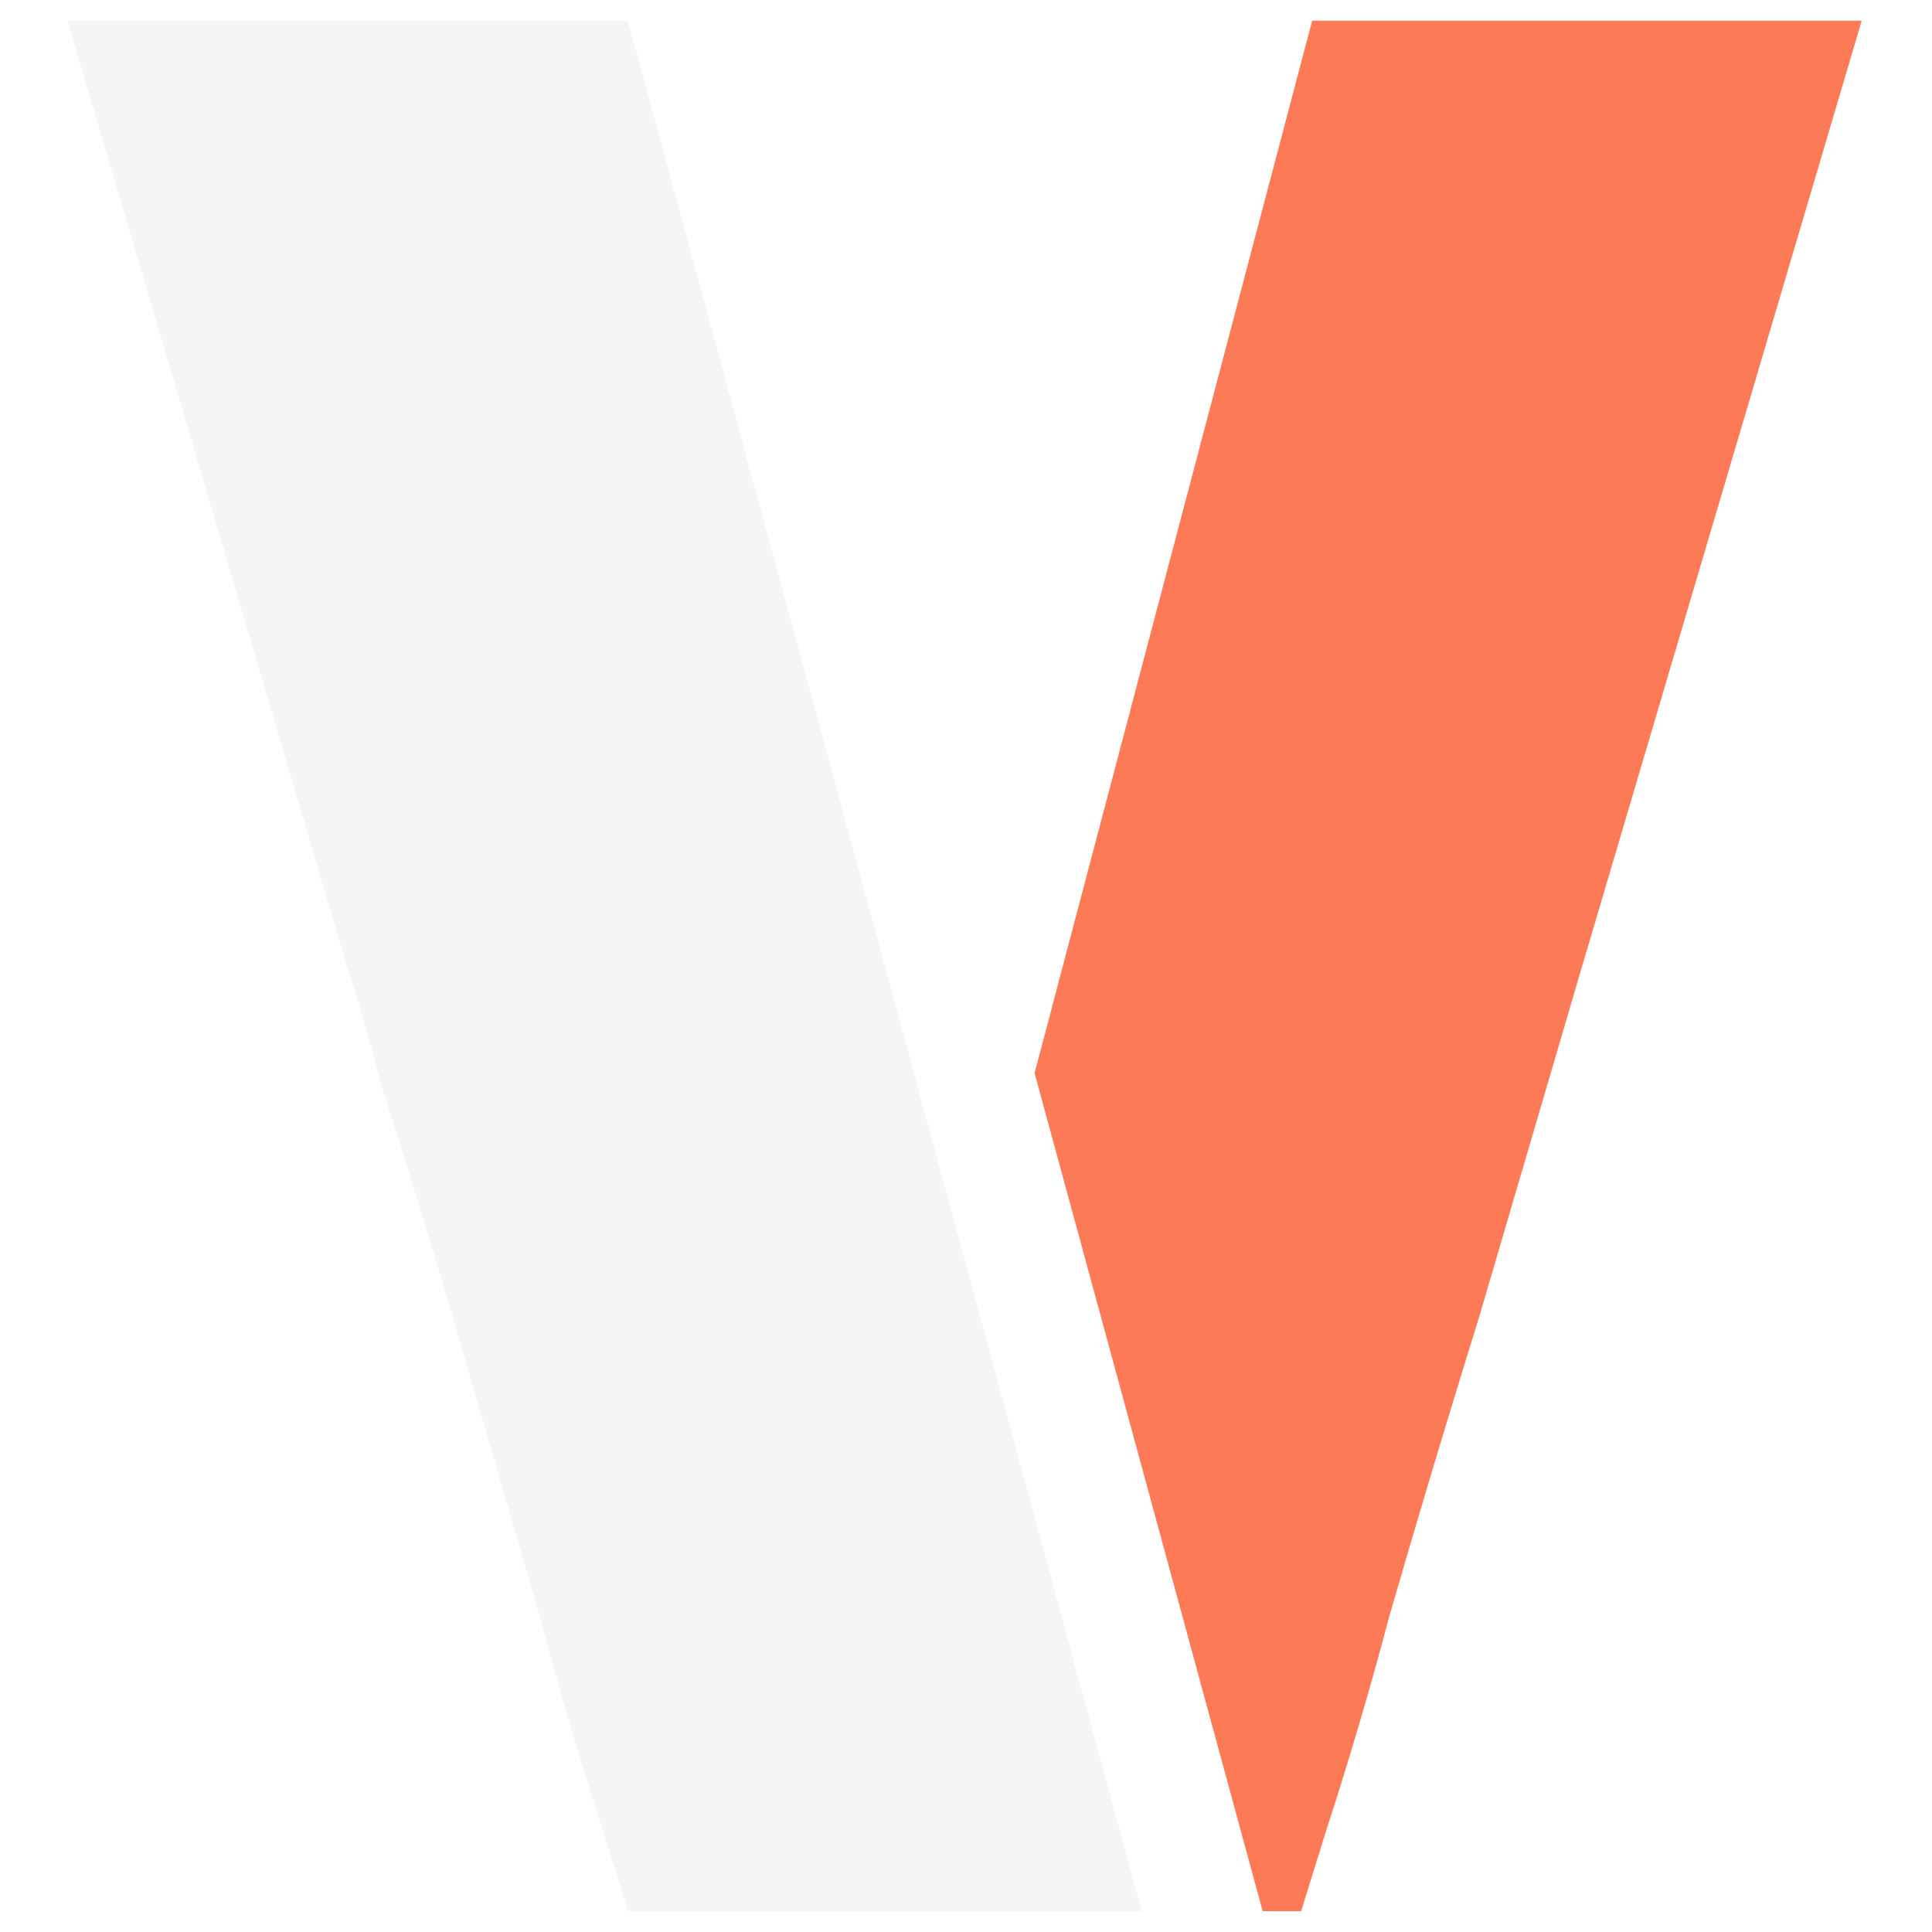
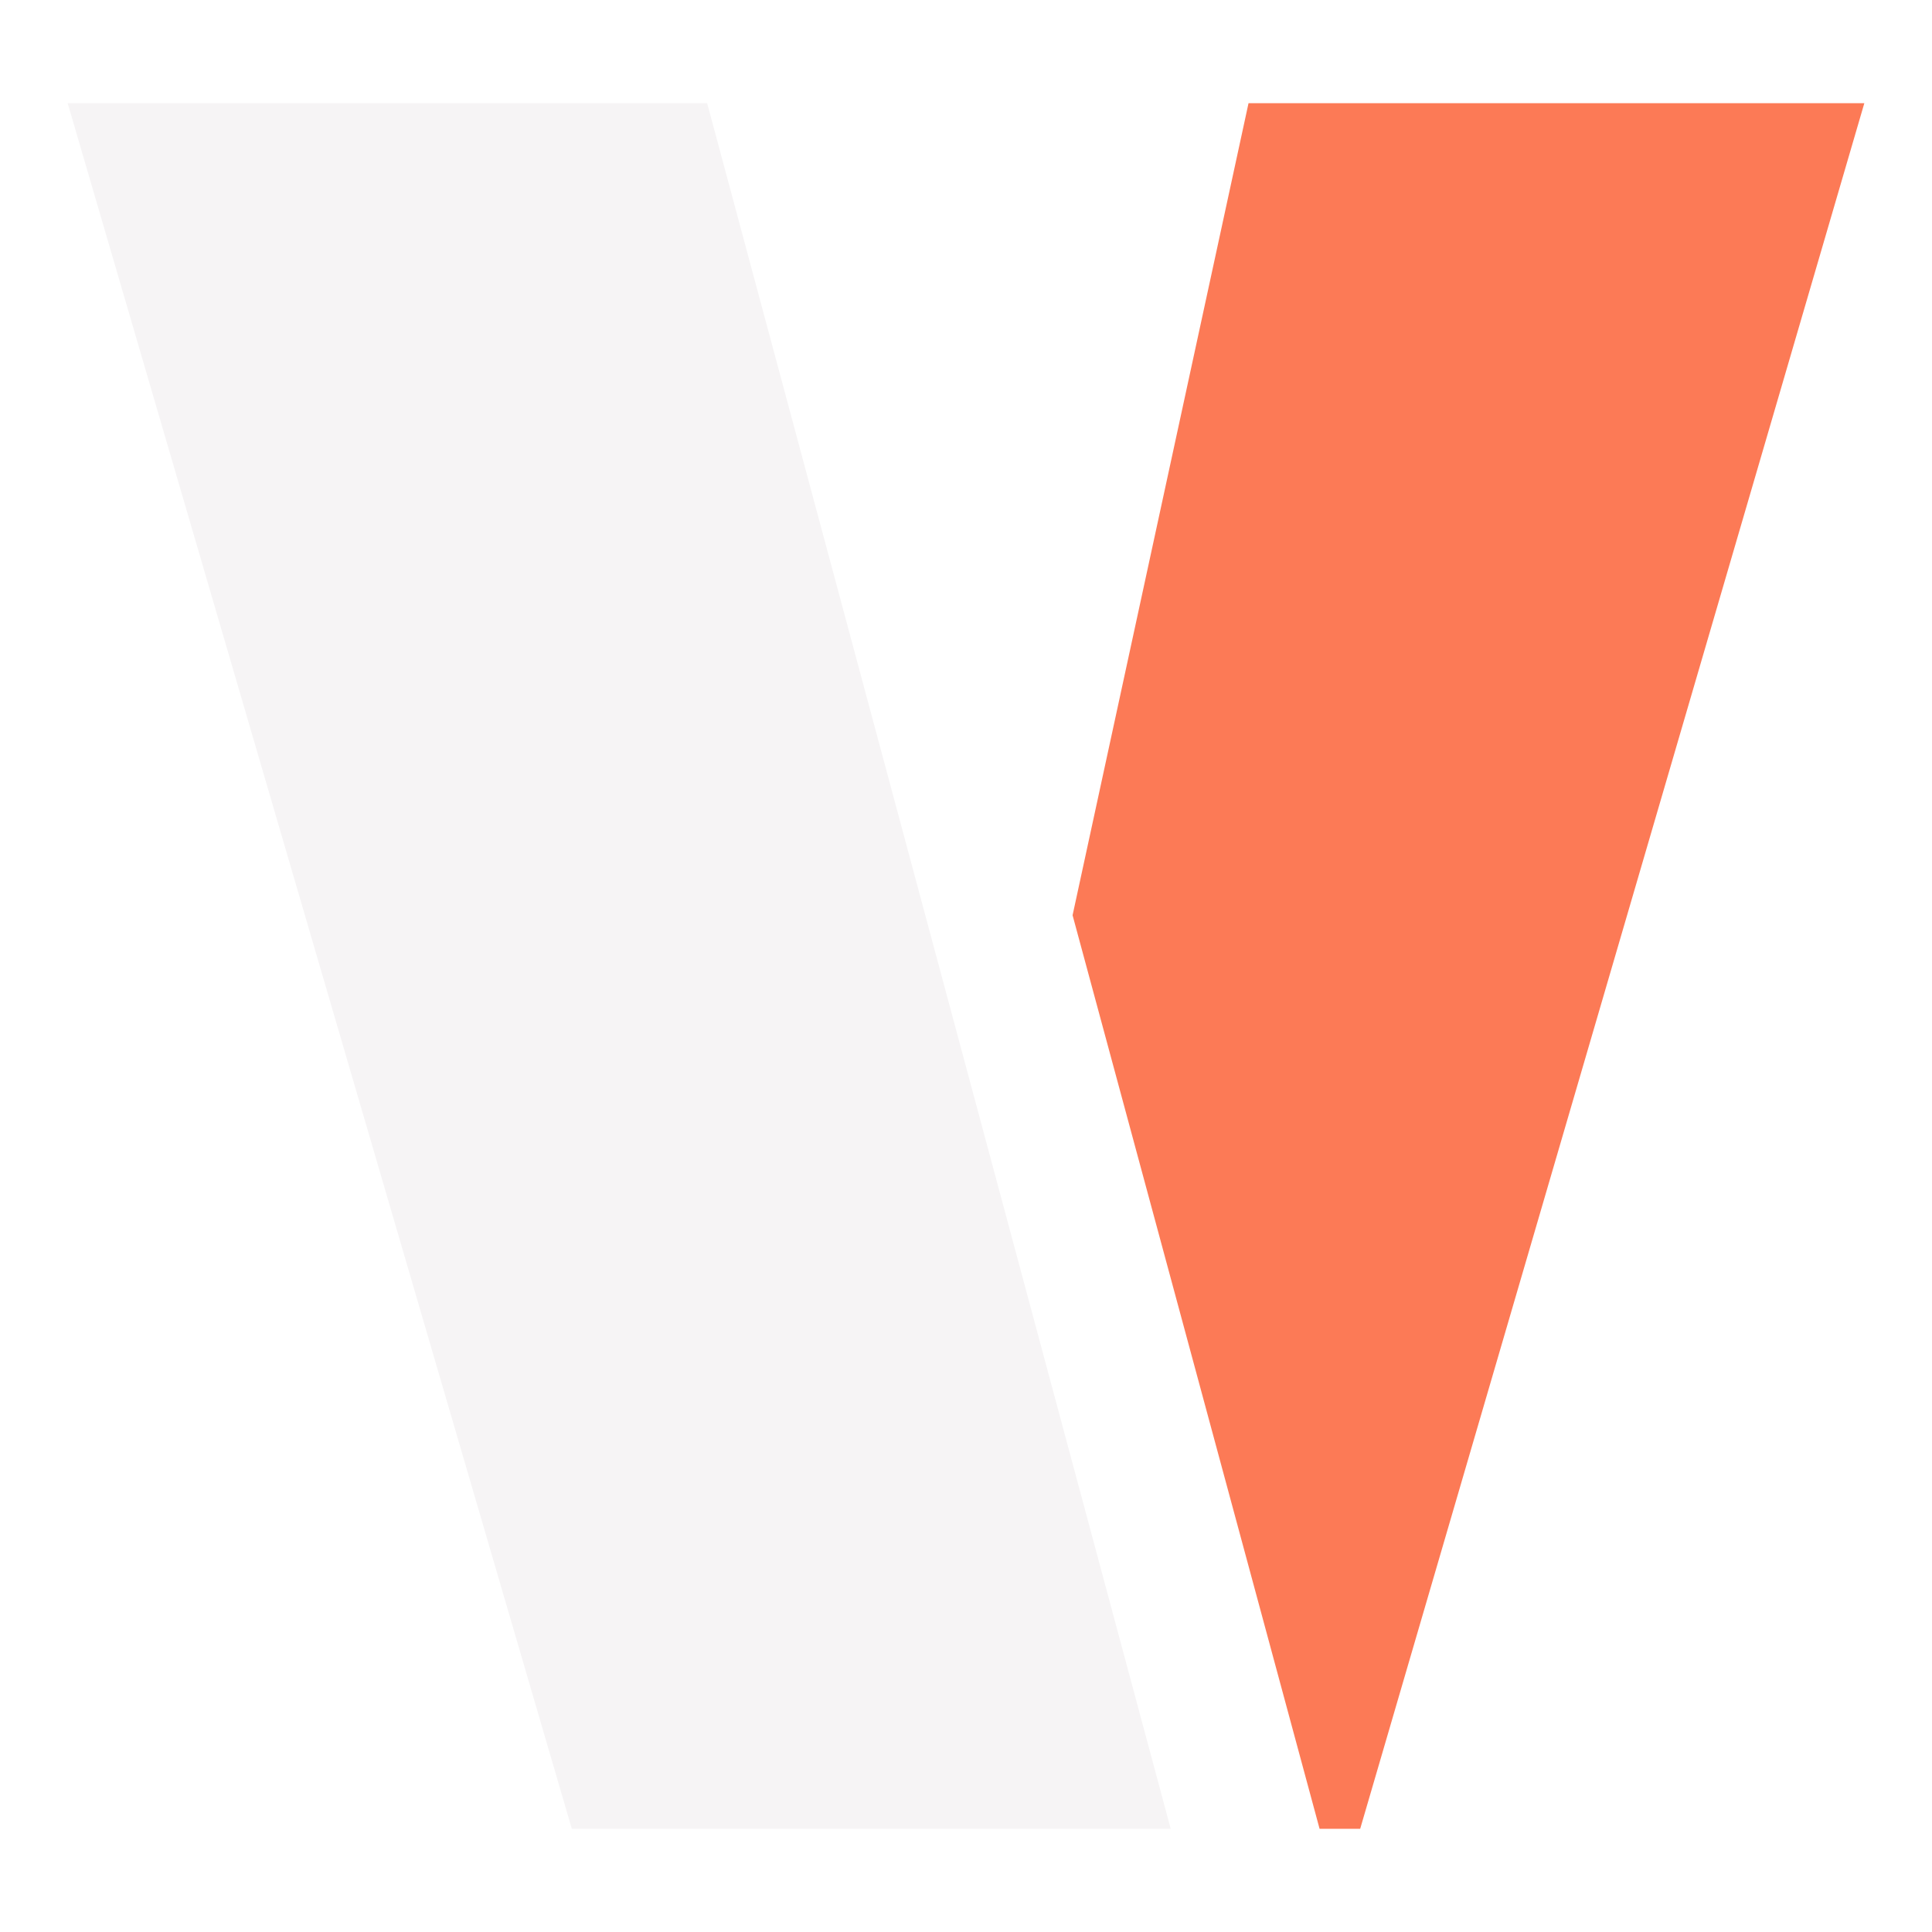
- <svg xmlns="http://www.w3.org/2000/svg" viewBox="-10 225 360 360" role="img" aria-label="VolleyBro">
+ <svg xmlns="http://www.w3.org/2000/svg" viewBox="-10 -30.5 571 571" role="img" aria-label="VolleyBro">
  <g id="left-arm">
-     <path d="M107.01 581.12L102.40 566.27Q95.74 545.79 90.62 526.34L90.62 526.34L74.24 470.02Q66.05 442.37 61.44 428.54L61.44 428.54Q57.34 413.18 54.78 405.50L54.78 405.50L2.56 228.86L107.01 228.86L202.75 581.12L107.01 581.12Z" fill="#F6F4F5" />
+     <path d="M159 510L10 0L199 0L336 510L159 510Z" fill="#F6F4F5" />
  </g>
  <g id="right-arm">
-     <path d="M225.28 581.12L182.78 424.96L234.50 228.86L336.90 228.86L284.67 405.50L265.73 470.02Q256.51 499.71 248.83 526.34L248.83 526.34Q243.71 545.79 237.06 566.27L237.06 566.27L232.45 581.12L225.28 581.12Z" fill="#FC7A56" />
+     <path d="M380 510L307 240L359 0L541 0L392 510L380 510Z" fill="#FC7A56" />
  </g>
</svg>
